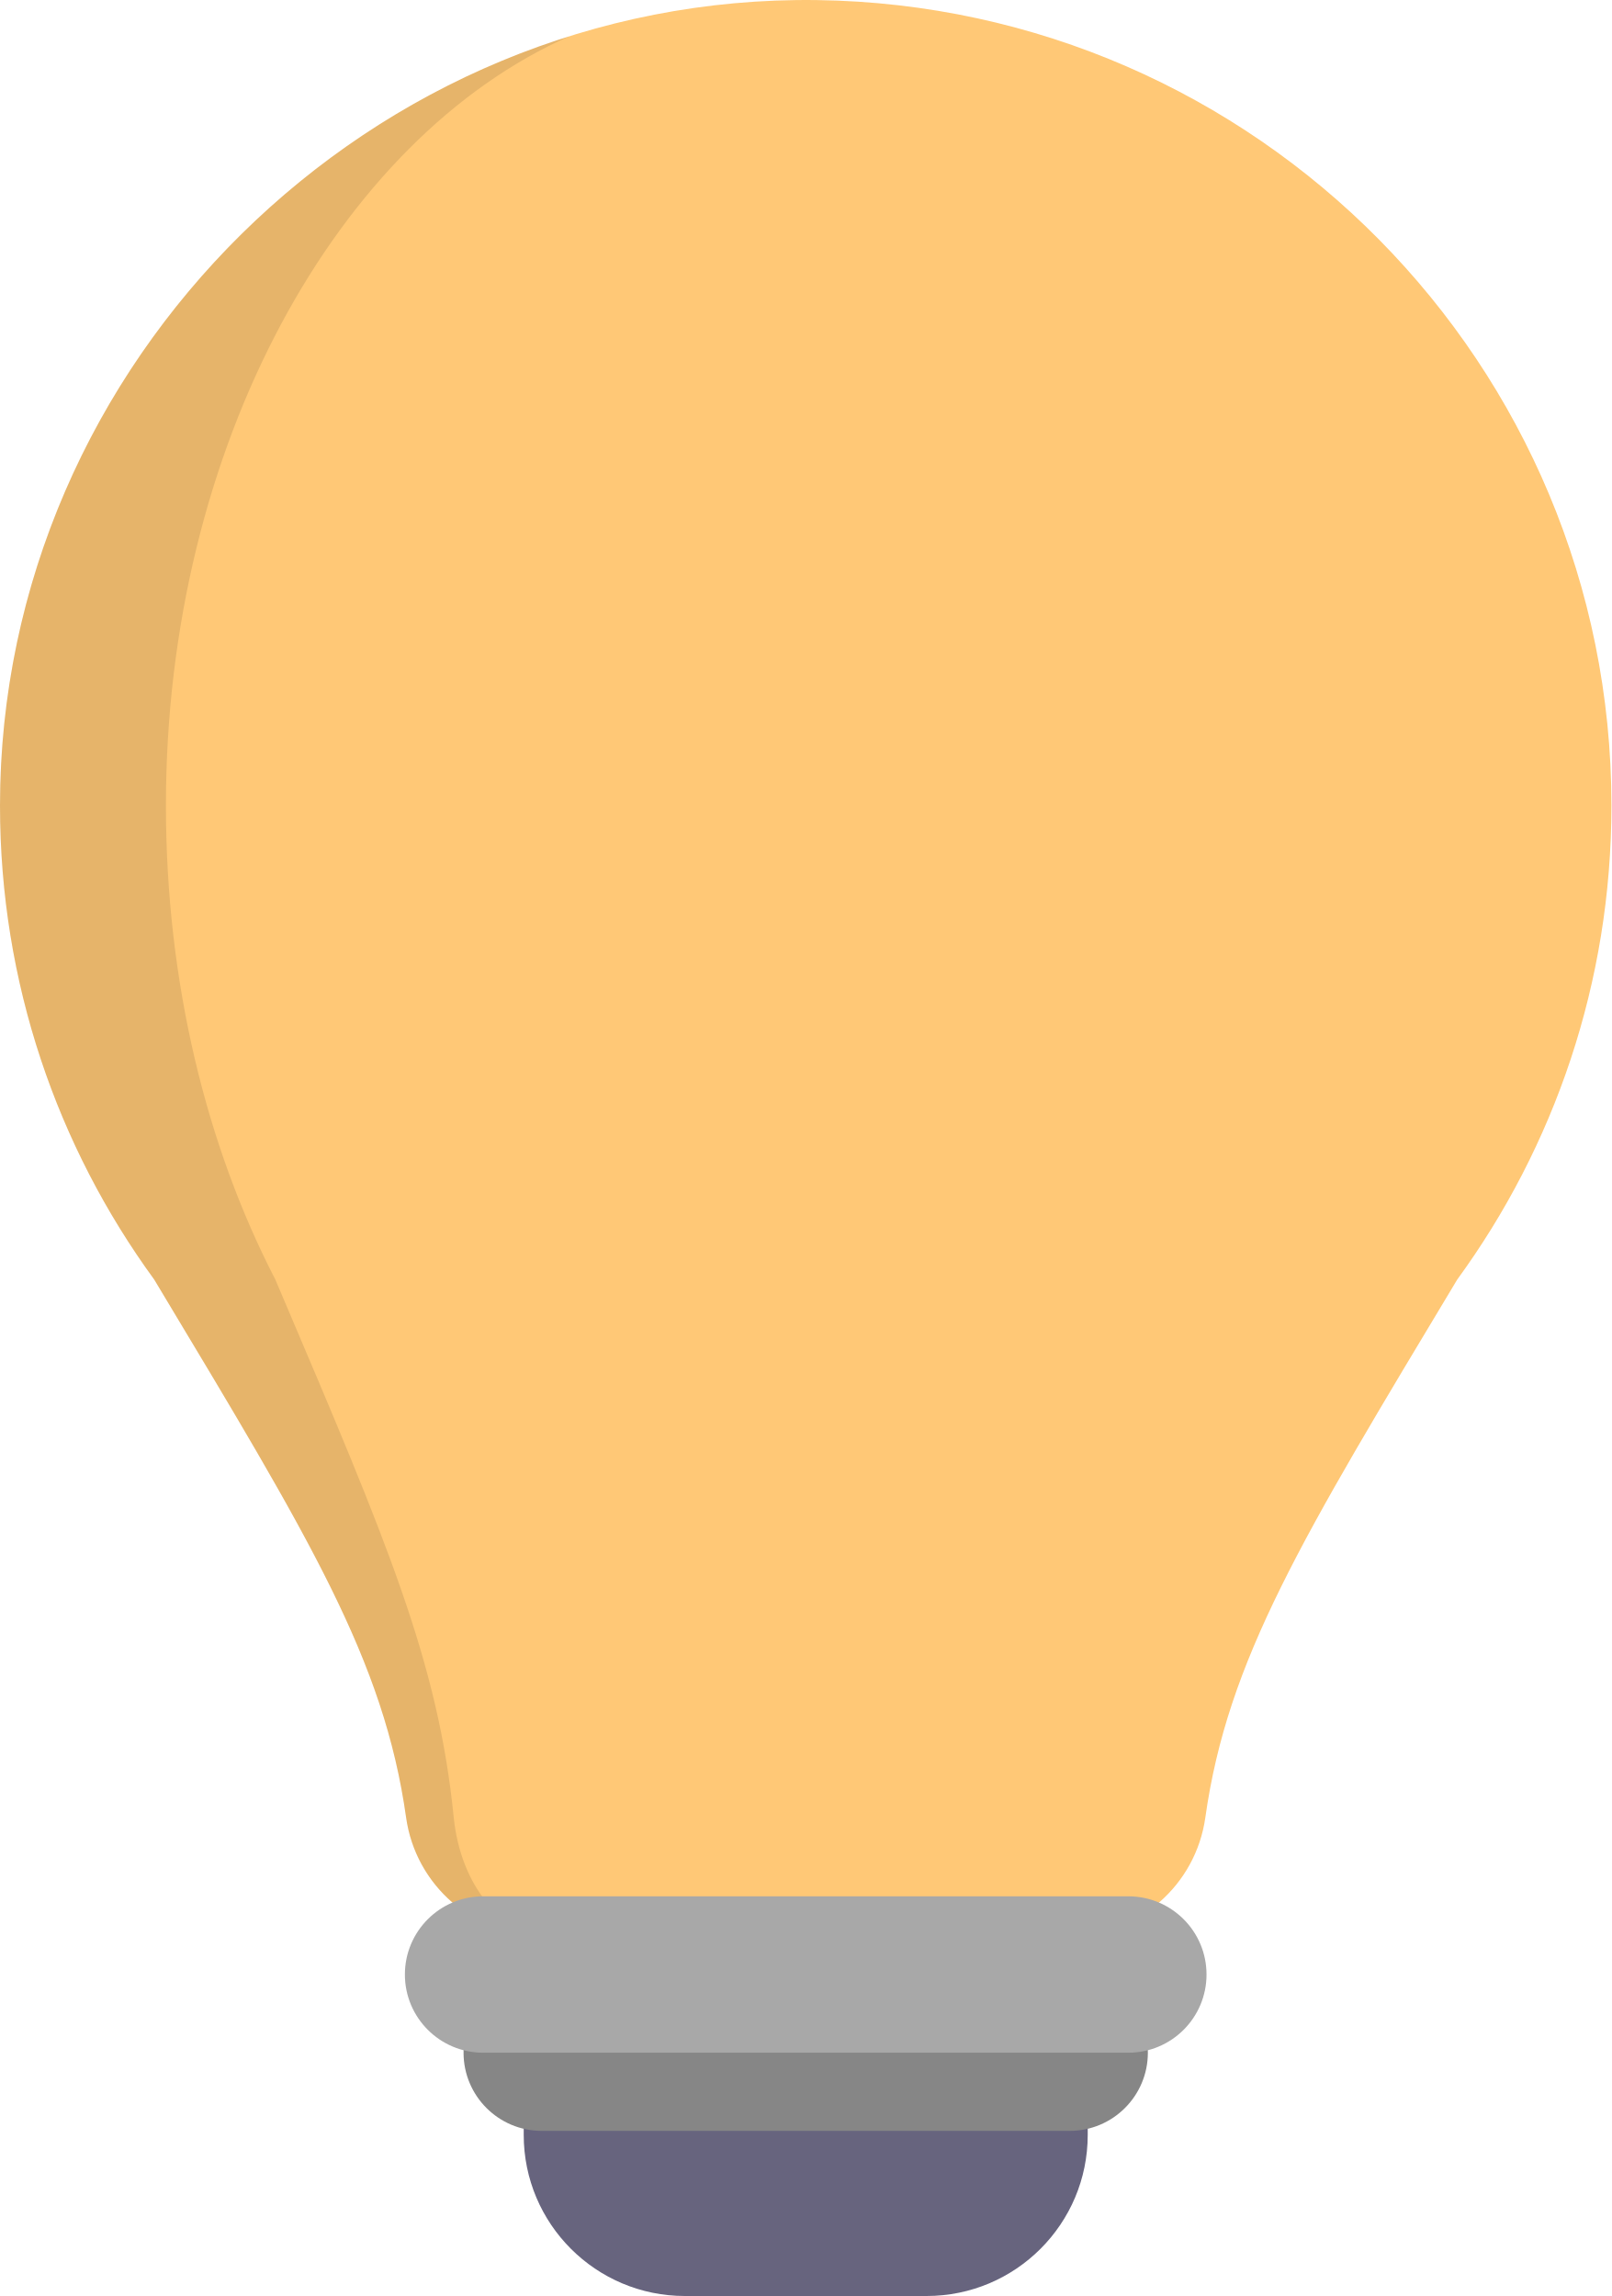
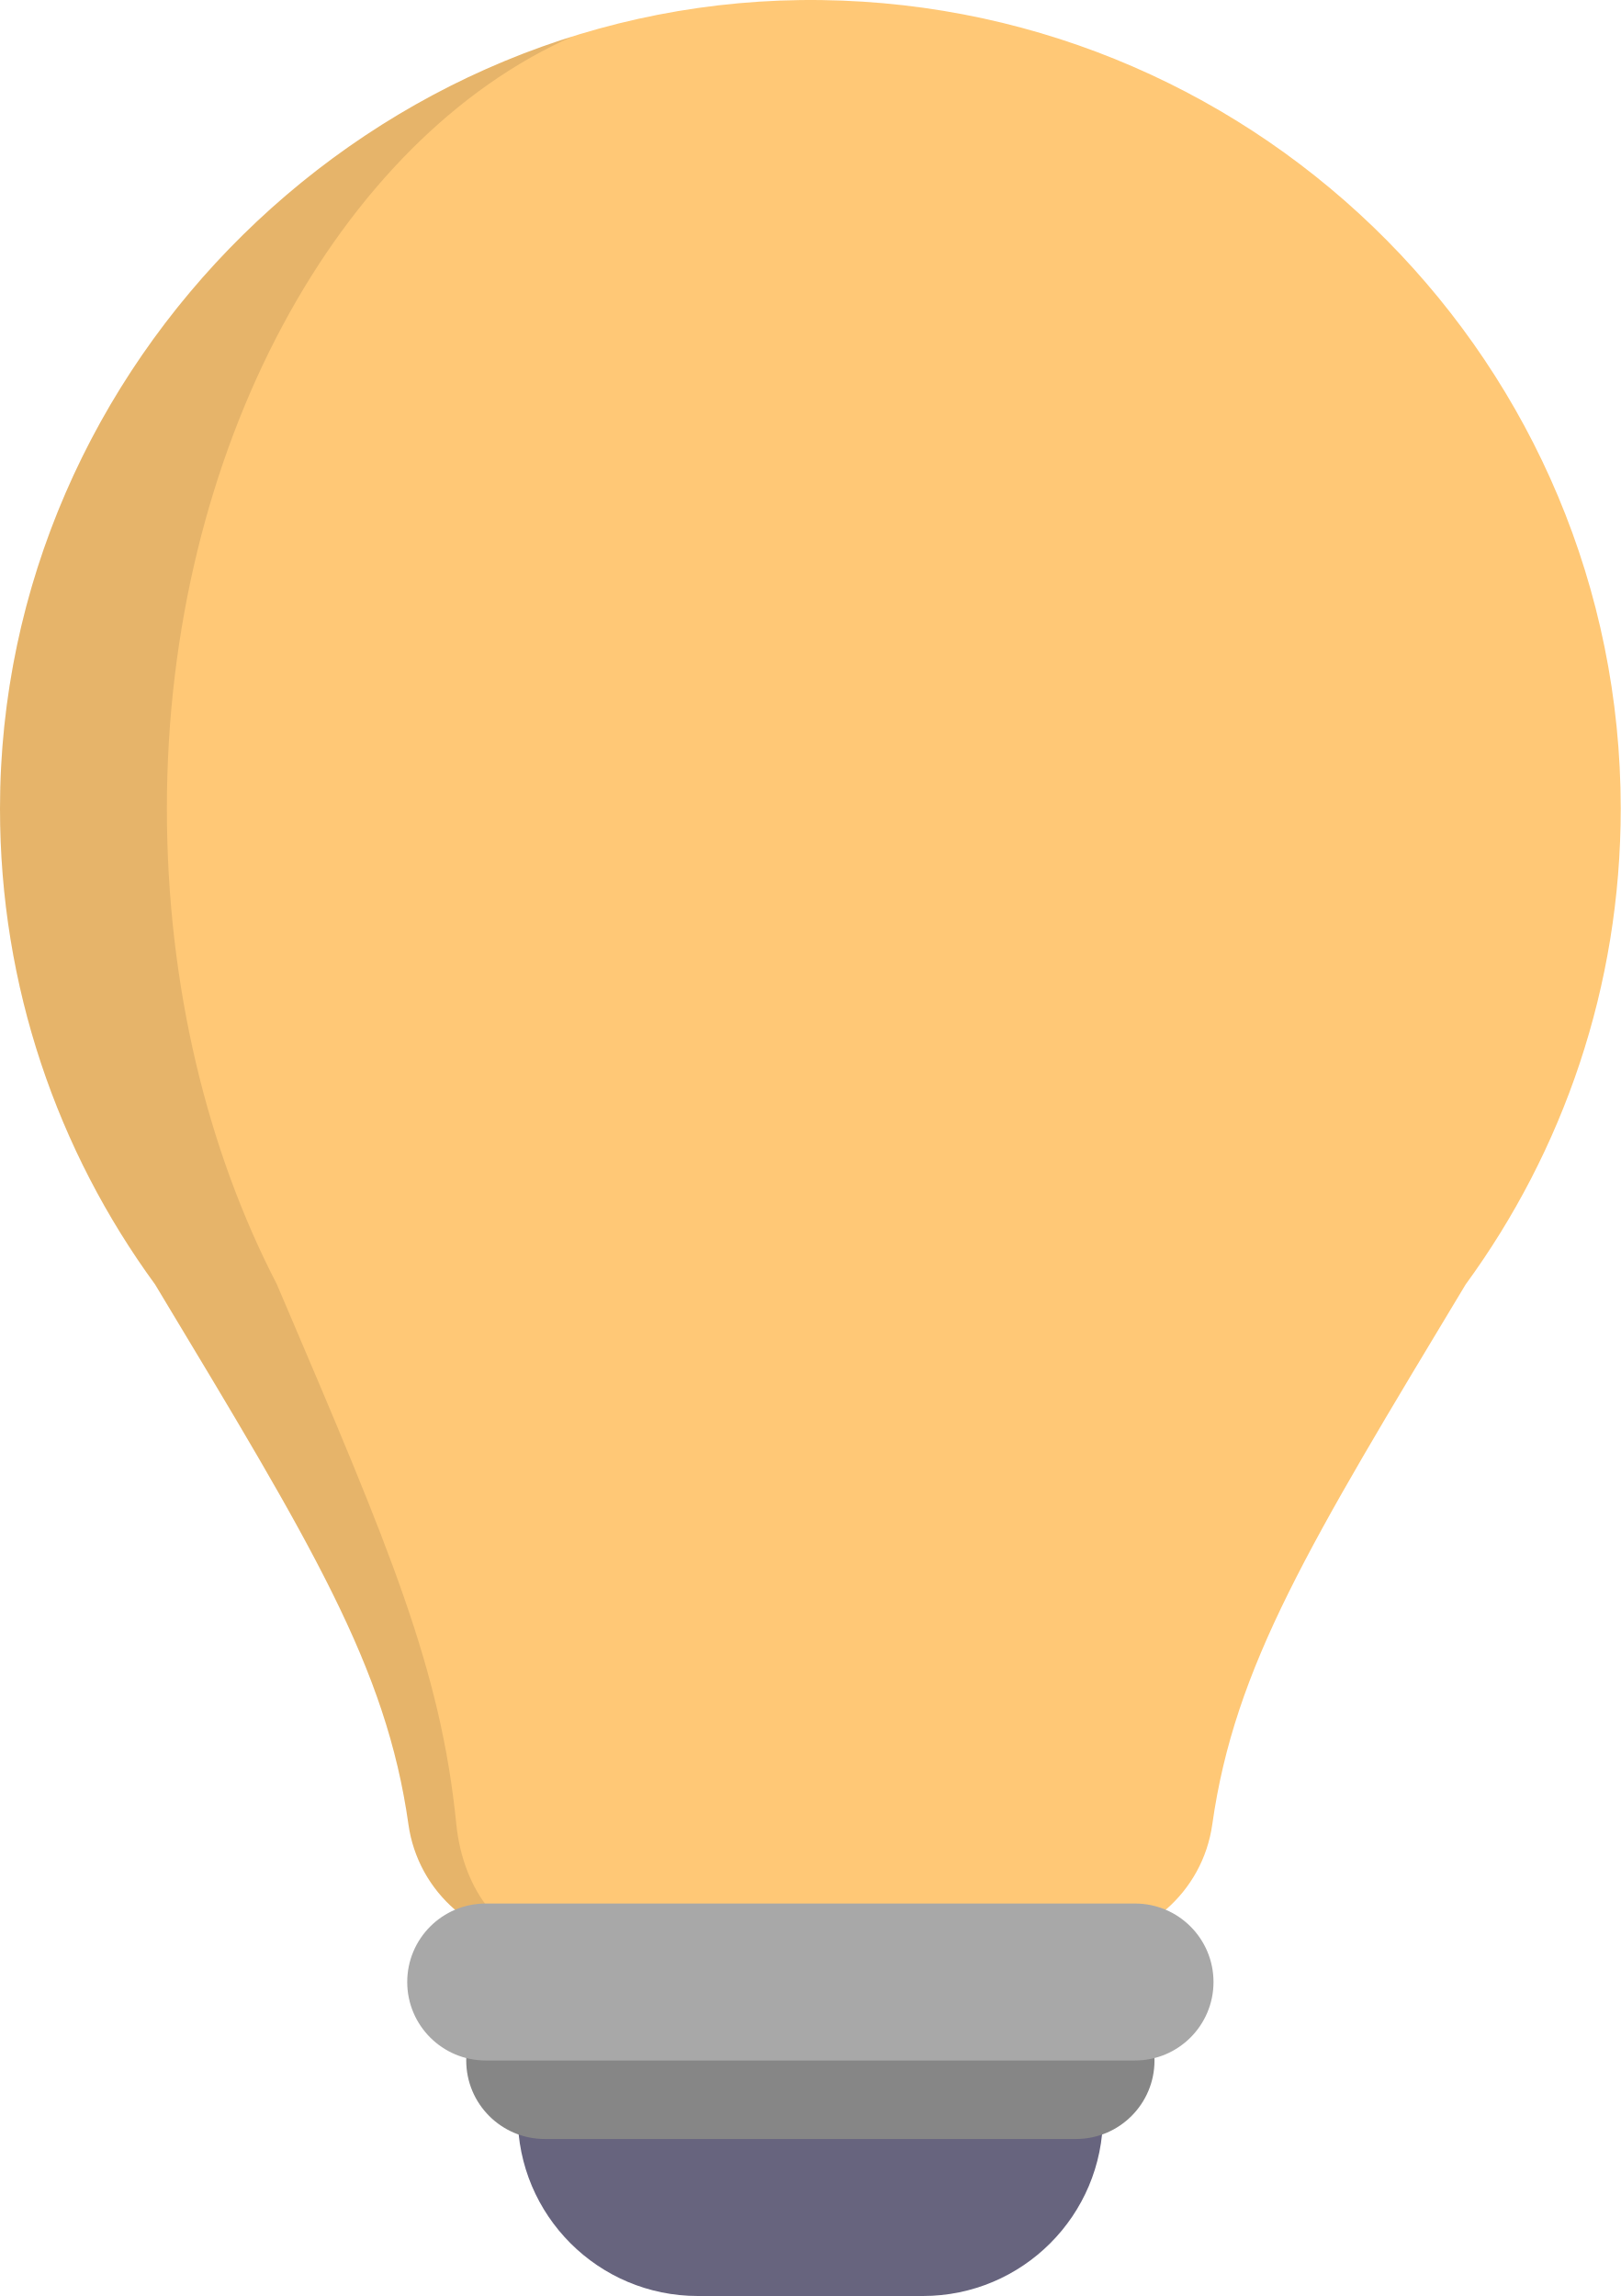
- <svg xmlns="http://www.w3.org/2000/svg" width="80" height="114" viewBox="0 0 80 114">
-   <path d="M40.553 0.004C18.479 -0.295 0 17.924 0 40C0 48.799 2.843 56.932 7.658 63.536C15.384 76.401 19.054 82.394 20.162 90.248C20.637 93.614 23.514 96.121 26.914 96.121H53.086C56.486 96.121 59.363 93.614 59.838 90.248C60.946 82.395 64.616 76.401 72.342 63.536C77.157 56.932 80 48.799 80 40C80 18.093 62.389 0.299 40.553 0.004Z" fill="#FFC876" />
-   <path fill-rule="evenodd" clip-rule="evenodd" d="M13.971 64.242C19.236 76.608 21.754 82.522 22.524 90.224C22.86 93.59 24.899 96.096 27.308 96.096H26.334C23.191 95.83 20.61 93.421 20.162 90.248C19.075 82.543 15.522 76.629 8.094 64.262C7.95 64.023 7.804 63.781 7.658 63.536C2.843 56.932 0 48.798 0 40C0 22.185 12.035 6.881 28.281 1.794C16.768 6.877 8.238 22.177 8.238 39.989C8.238 48.786 10.252 56.917 13.664 63.52C13.767 63.763 13.87 64.004 13.971 64.242Z" fill="black" fill-opacity="0.1" />
-   <path d="M26 105H54V106C54 110.418 50.418 114 46 114H34C29.582 114 26 110.418 26 106V105Z" fill="#67647E" />
-   <rect x="23.013" y="98.037" width="33.973" height="7.765" rx="3.883" fill="#868686" />
-   <rect x="20.101" y="94.155" width="39.797" height="7.765" rx="3.883" fill="#A8A8A8" />
+ <svg xmlns="http://www.w3.org/2000/svg" width="72" height="102" viewBox="0 0 72 102">
+   <path d="M36.497 0.003C16.631 -0.265 0 16.099 0 35.926C0 43.828 2.559 51.133 6.892 57.065C13.845 68.619 17.149 74.002 18.146 81.055C18.573 84.079 21.163 86.33 24.223 86.33H47.777C50.838 86.33 53.427 84.079 53.854 81.055C54.851 74.002 58.154 68.619 65.108 57.065C69.441 51.133 72 43.828 72 35.926C72 16.25 56.151 0.269 36.497 0.003Z" fill="#FFC876" />
+   <path fill-rule="evenodd" clip-rule="evenodd" d="M12.574 57.698C17.312 68.805 19.578 74.116 20.271 81.034C20.574 84.057 22.409 86.307 24.577 86.308H23.7C20.872 86.068 18.549 83.905 18.146 81.055C17.168 74.136 13.97 68.824 7.284 57.717C7.155 57.501 7.024 57.284 6.892 57.065C2.559 51.133 0 43.828 0 35.925C0 19.925 10.831 6.18 25.453 1.612C15.091 6.177 7.414 19.918 7.414 35.916C7.414 43.817 9.227 51.12 12.297 57.05C12.39 57.268 12.483 57.484 12.574 57.698Z" fill="black" fill-opacity="0.1" />
+   <path d="M23 94H49V94C49 98.418 45.418 102 41 102H31C26.582 102 23 98.418 23 94V94Z" fill="#67647E" />
+   <rect x="20.712" y="88.051" width="30.576" height="6.974" rx="3.487" fill="#868686" />
+   <rect x="18.091" y="84.564" width="35.818" height="6.974" rx="3.487" fill="#A8A8A8" />
</svg>
